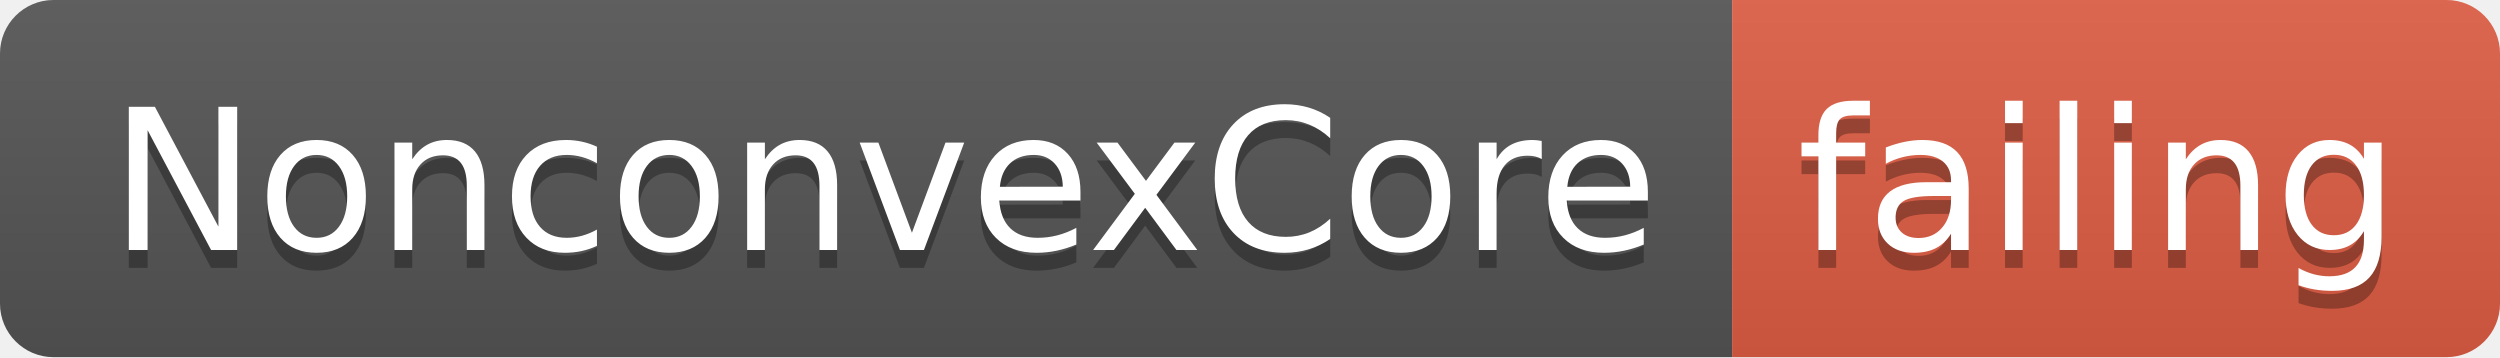
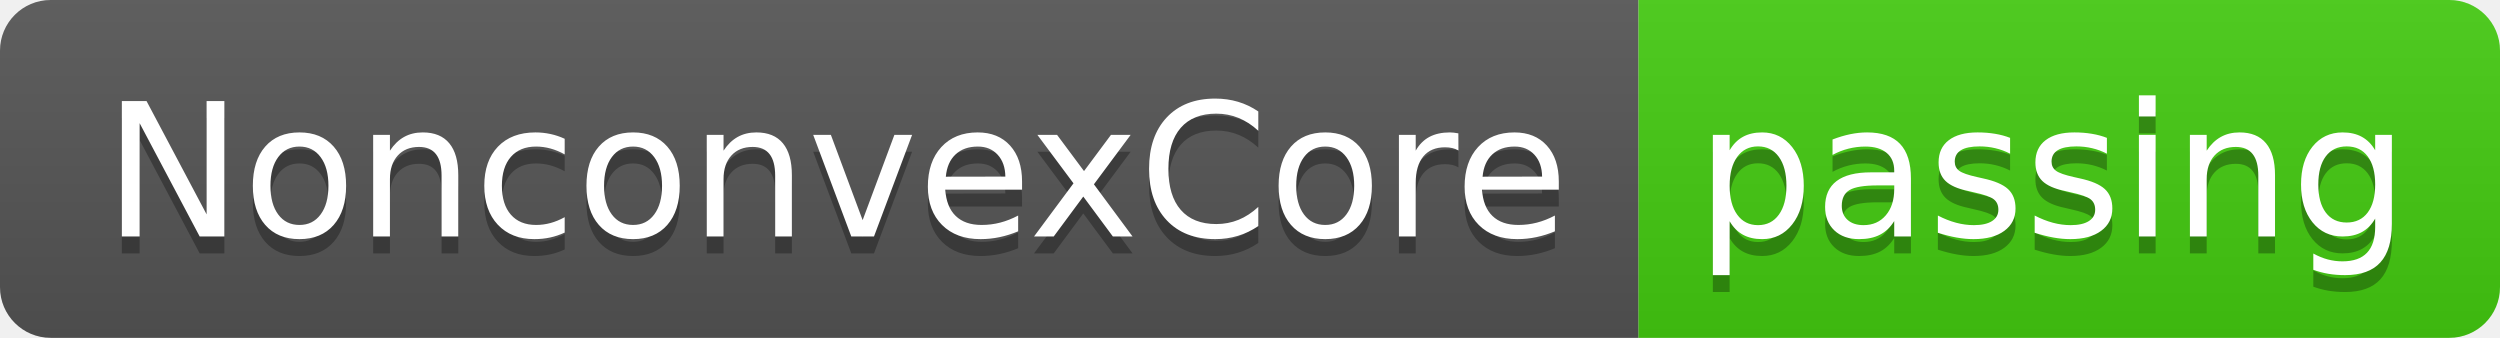
- <svg xmlns="http://www.w3.org/2000/svg" width="140" height="20">
+ <svg xmlns="http://www.w3.org/2000/svg" width="148" height="20">
  <linearGradient id="smooth" x2="0" y2="100%">
    <stop offset="0" stop-color="#bbb" stop-opacity=".1" />
    <stop offset="1" stop-opacity=".1" />
  </linearGradient>
  <clipPath id="round">
-     <rect width="140" height="20" rx="3" fill="#fff" />
+     <rect width="148" height="20" rx="3" fill="#fff" />
  </clipPath>
  <g clip-path="url(#round)">
    <rect width="97" height="20" fill="#555" />
-     <rect x="97" width="43" height="20" fill="#e05d44" />
-     <rect width="140" height="20" fill="url(#smooth)" />
+     <rect x="97" width="51" height="20" fill="#4c1" />
+     <rect width="148" height="20" fill="url(#smooth)" />
  </g>
  <g fill="#fff" text-anchor="middle" font-family="DejaVu Sans,Verdana,Geneva,sans-serif" font-size="110">
    <text x="495" y="150" fill="#010101" fill-opacity=".3" transform="scale(0.1)" textLength="870" lengthAdjust="spacing">NonconvexCore</text>
    <text x="495" y="140" transform="scale(0.1)" textLength="870" lengthAdjust="spacing">NonconvexCore</text>
-     <text x="1175" y="150" fill="#010101" fill-opacity=".3" transform="scale(0.1)" textLength="330" lengthAdjust="spacing">failing</text>
-     <text x="1175" y="140" transform="scale(0.1)" textLength="330" lengthAdjust="spacing">failing</text>
+     <text x="1215" y="150" fill="#010101" fill-opacity=".3" transform="scale(0.1)" textLength="410" lengthAdjust="spacing">passing</text>
+     <text x="1215" y="140" transform="scale(0.1)" textLength="410" lengthAdjust="spacing">passing</text>
  </g>
</svg>
